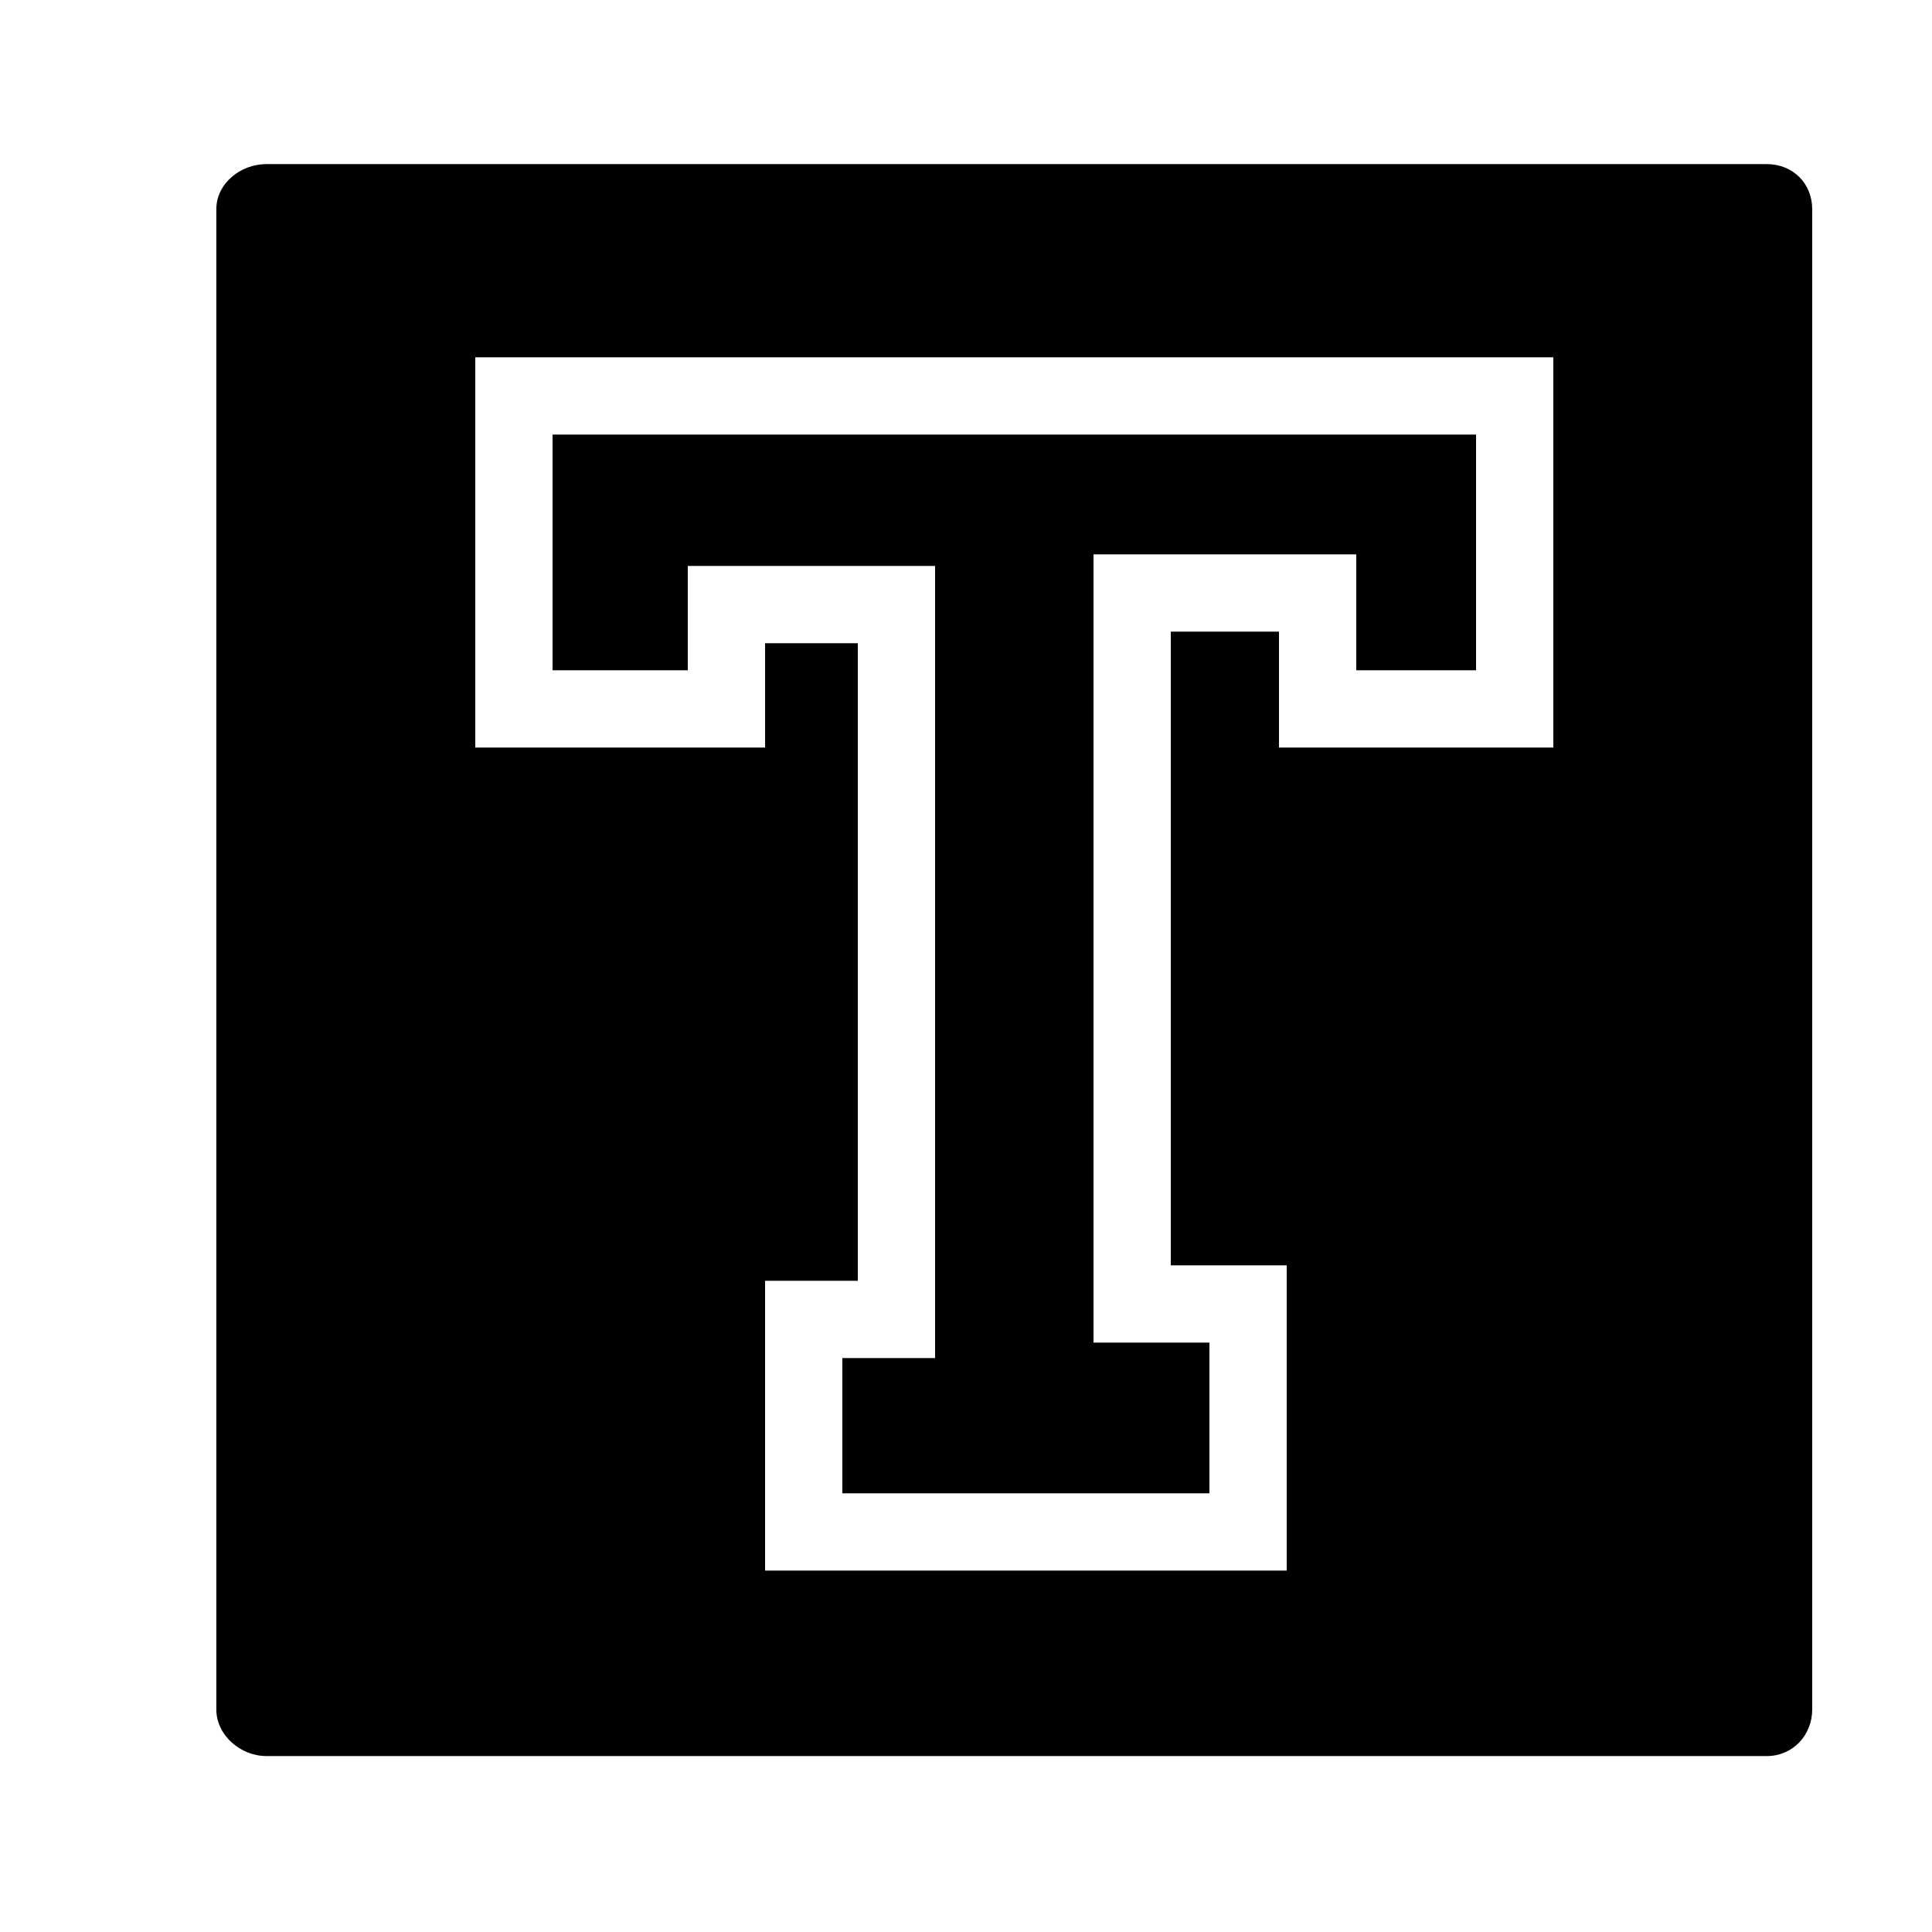
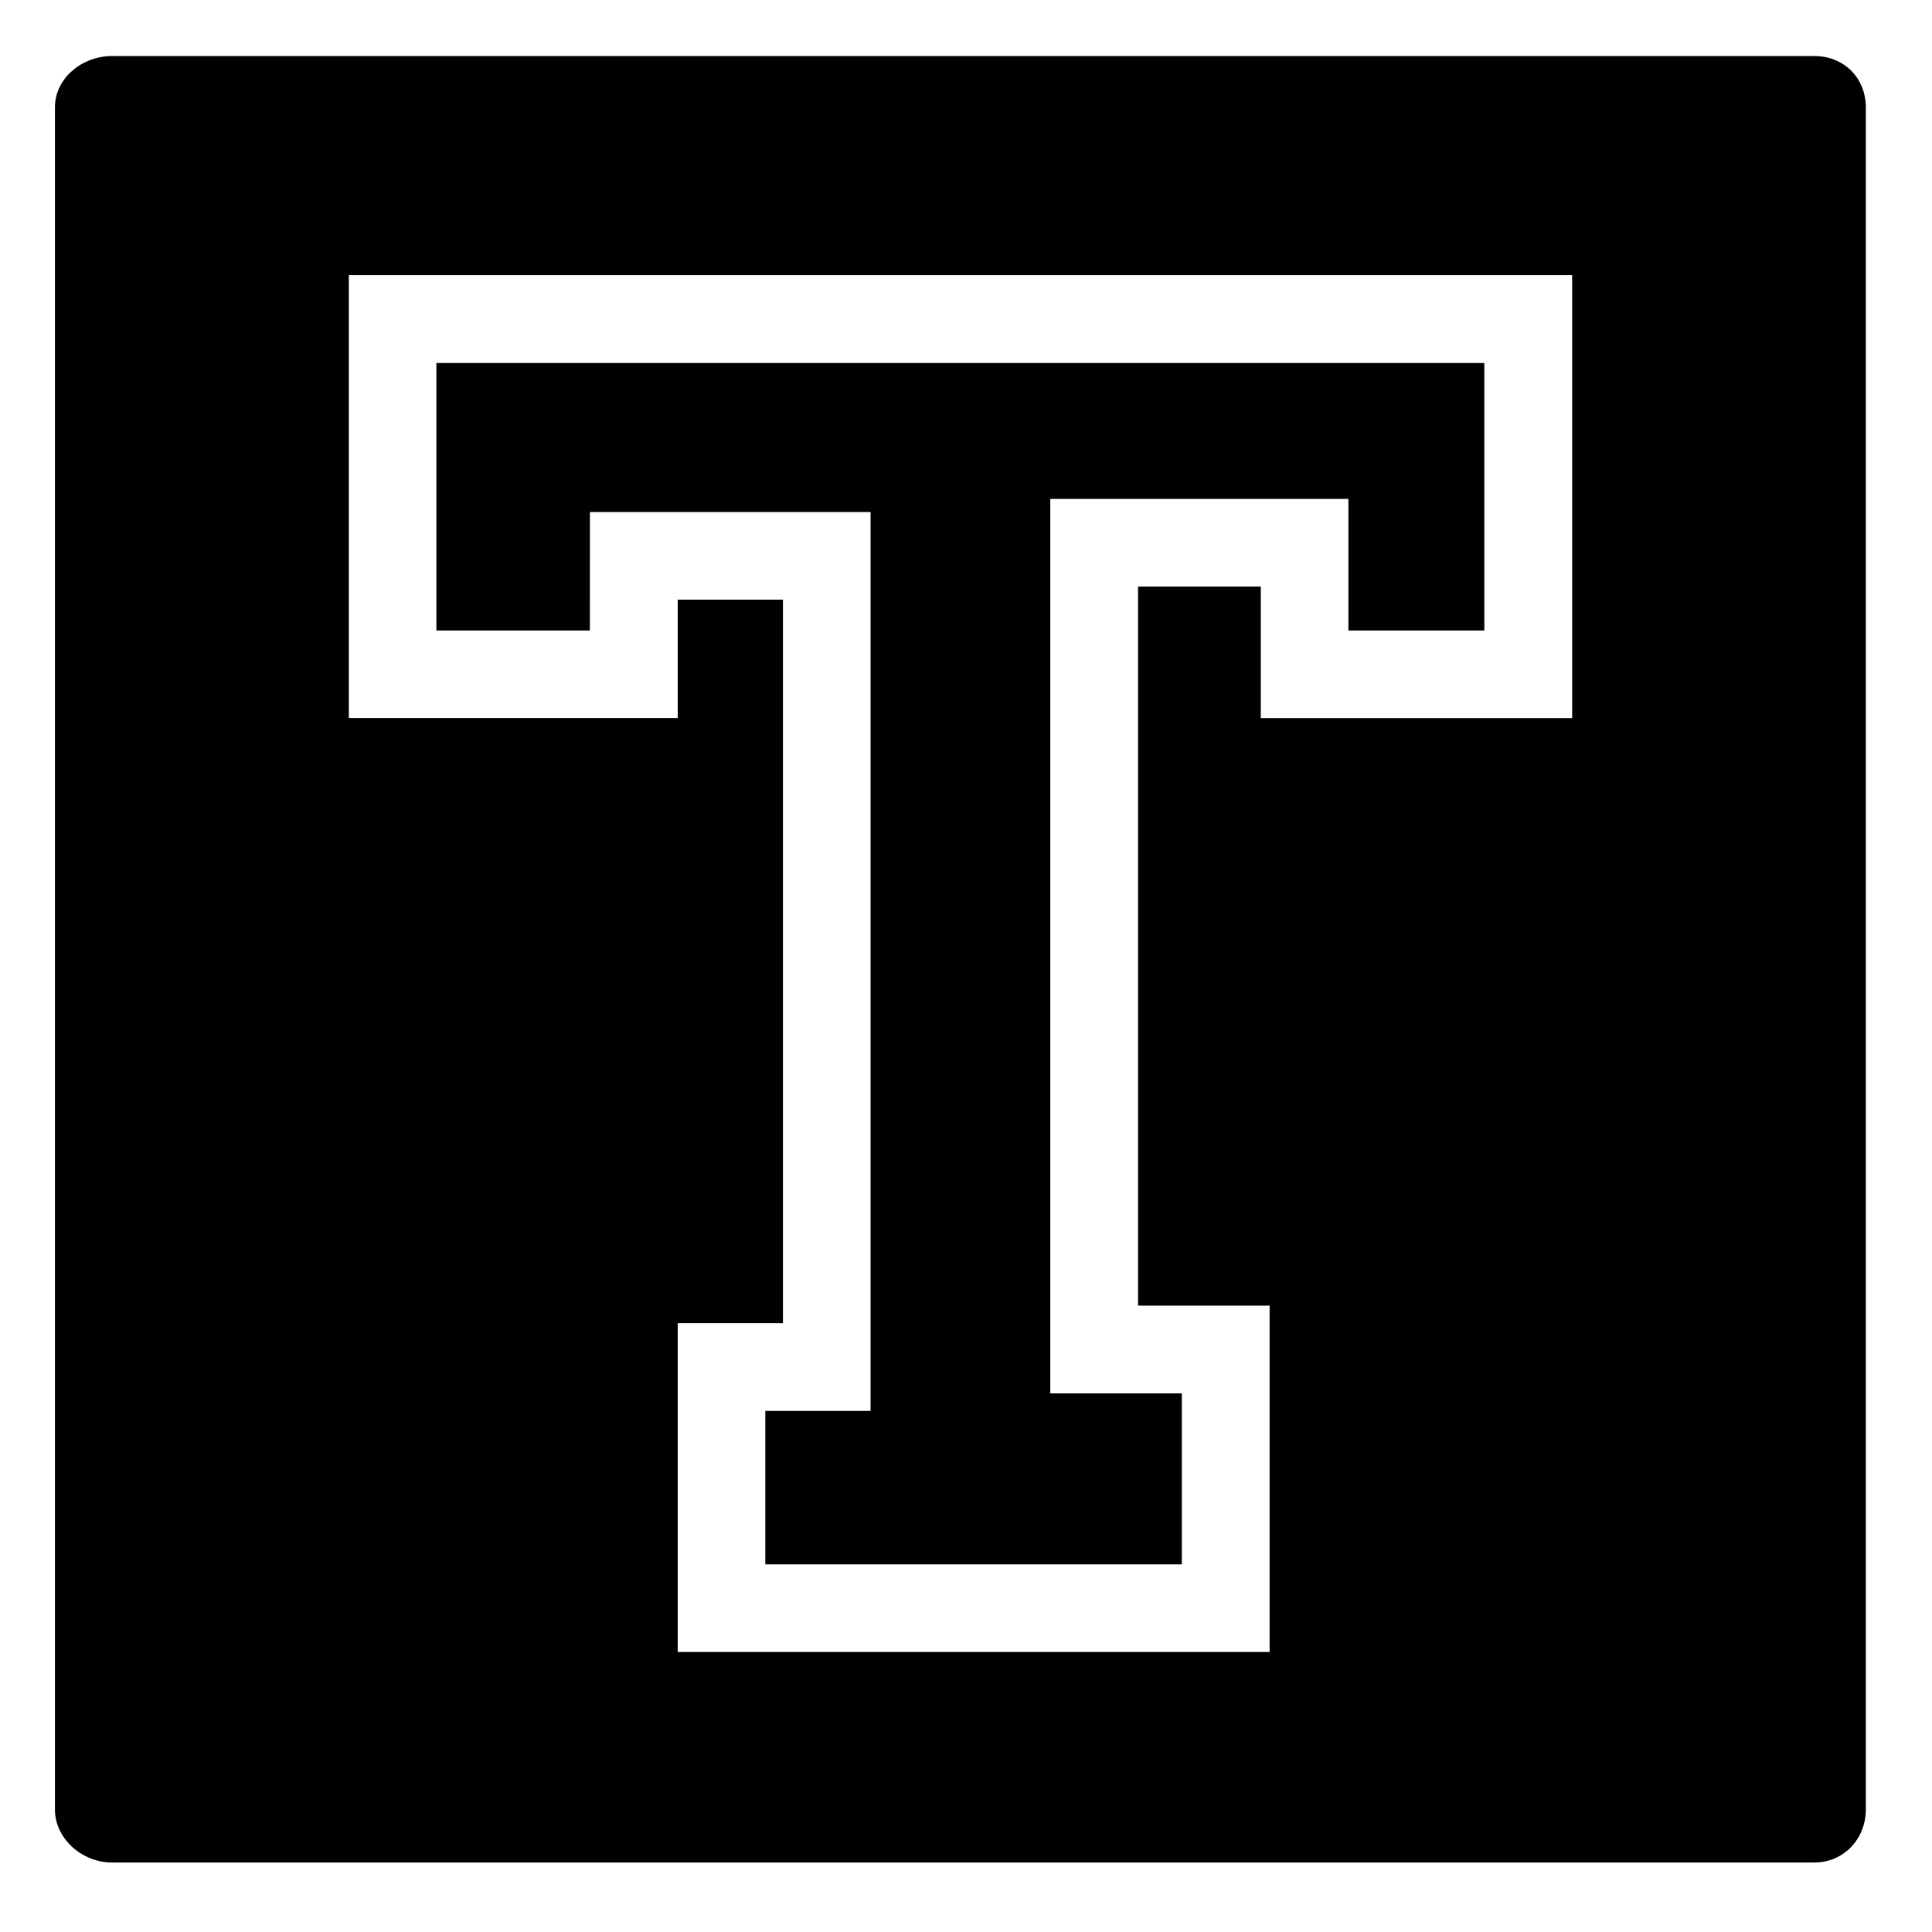
<svg xmlns="http://www.w3.org/2000/svg" version="1.1" width="32" height="32" viewBox="0 0 32 32">
-   <path d="M11.392 9.374h4.096v13.12h-1.536v2.24h6.080v-2.496h-1.92v-13.056h4.352v1.92h1.984v-3.904h-15.296v3.904h2.24zM29.263 2.718h-24.848c-0.433 0-0.832 0.321-0.832 0.749v24.845c0 0.428 0.398 0.774 0.832 0.774h24.848c0.433 0 0.753-0.347 0.753-0.774v-24.845c0-0.428-0.319-0.749-0.753-0.749zM25.728 12.382h-4.544v-1.92h-1.792v10.496h1.92v5.056h-8.64v-4.8h1.536v-10.56h-1.536v1.728h-4.8v-6.464h17.856v6.464z" />
+   <path d="M9.771 8.481h4.648v14.888h-1.743v2.542h6.899v-2.832h-2.179v-14.815h4.938v2.179h2.251v-4.43h-17.357v4.43h2.542zM30.050 0.928h-28.196c-0.491 0-0.944 0.364-0.944 0.85v28.193c0 0.486 0.452 0.878 0.944 0.878h28.196c0.491 0 0.854-0.394 0.854-0.878v-28.193c0-0.486-0.362-0.85-0.854-0.85zM26.039 11.894h-5.156v-2.179h-2.033v11.91h2.179v5.737h-9.804v-5.447h1.743v-11.983h-1.743v1.961h-5.447v-7.335h20.262v7.335z" />
</svg>
